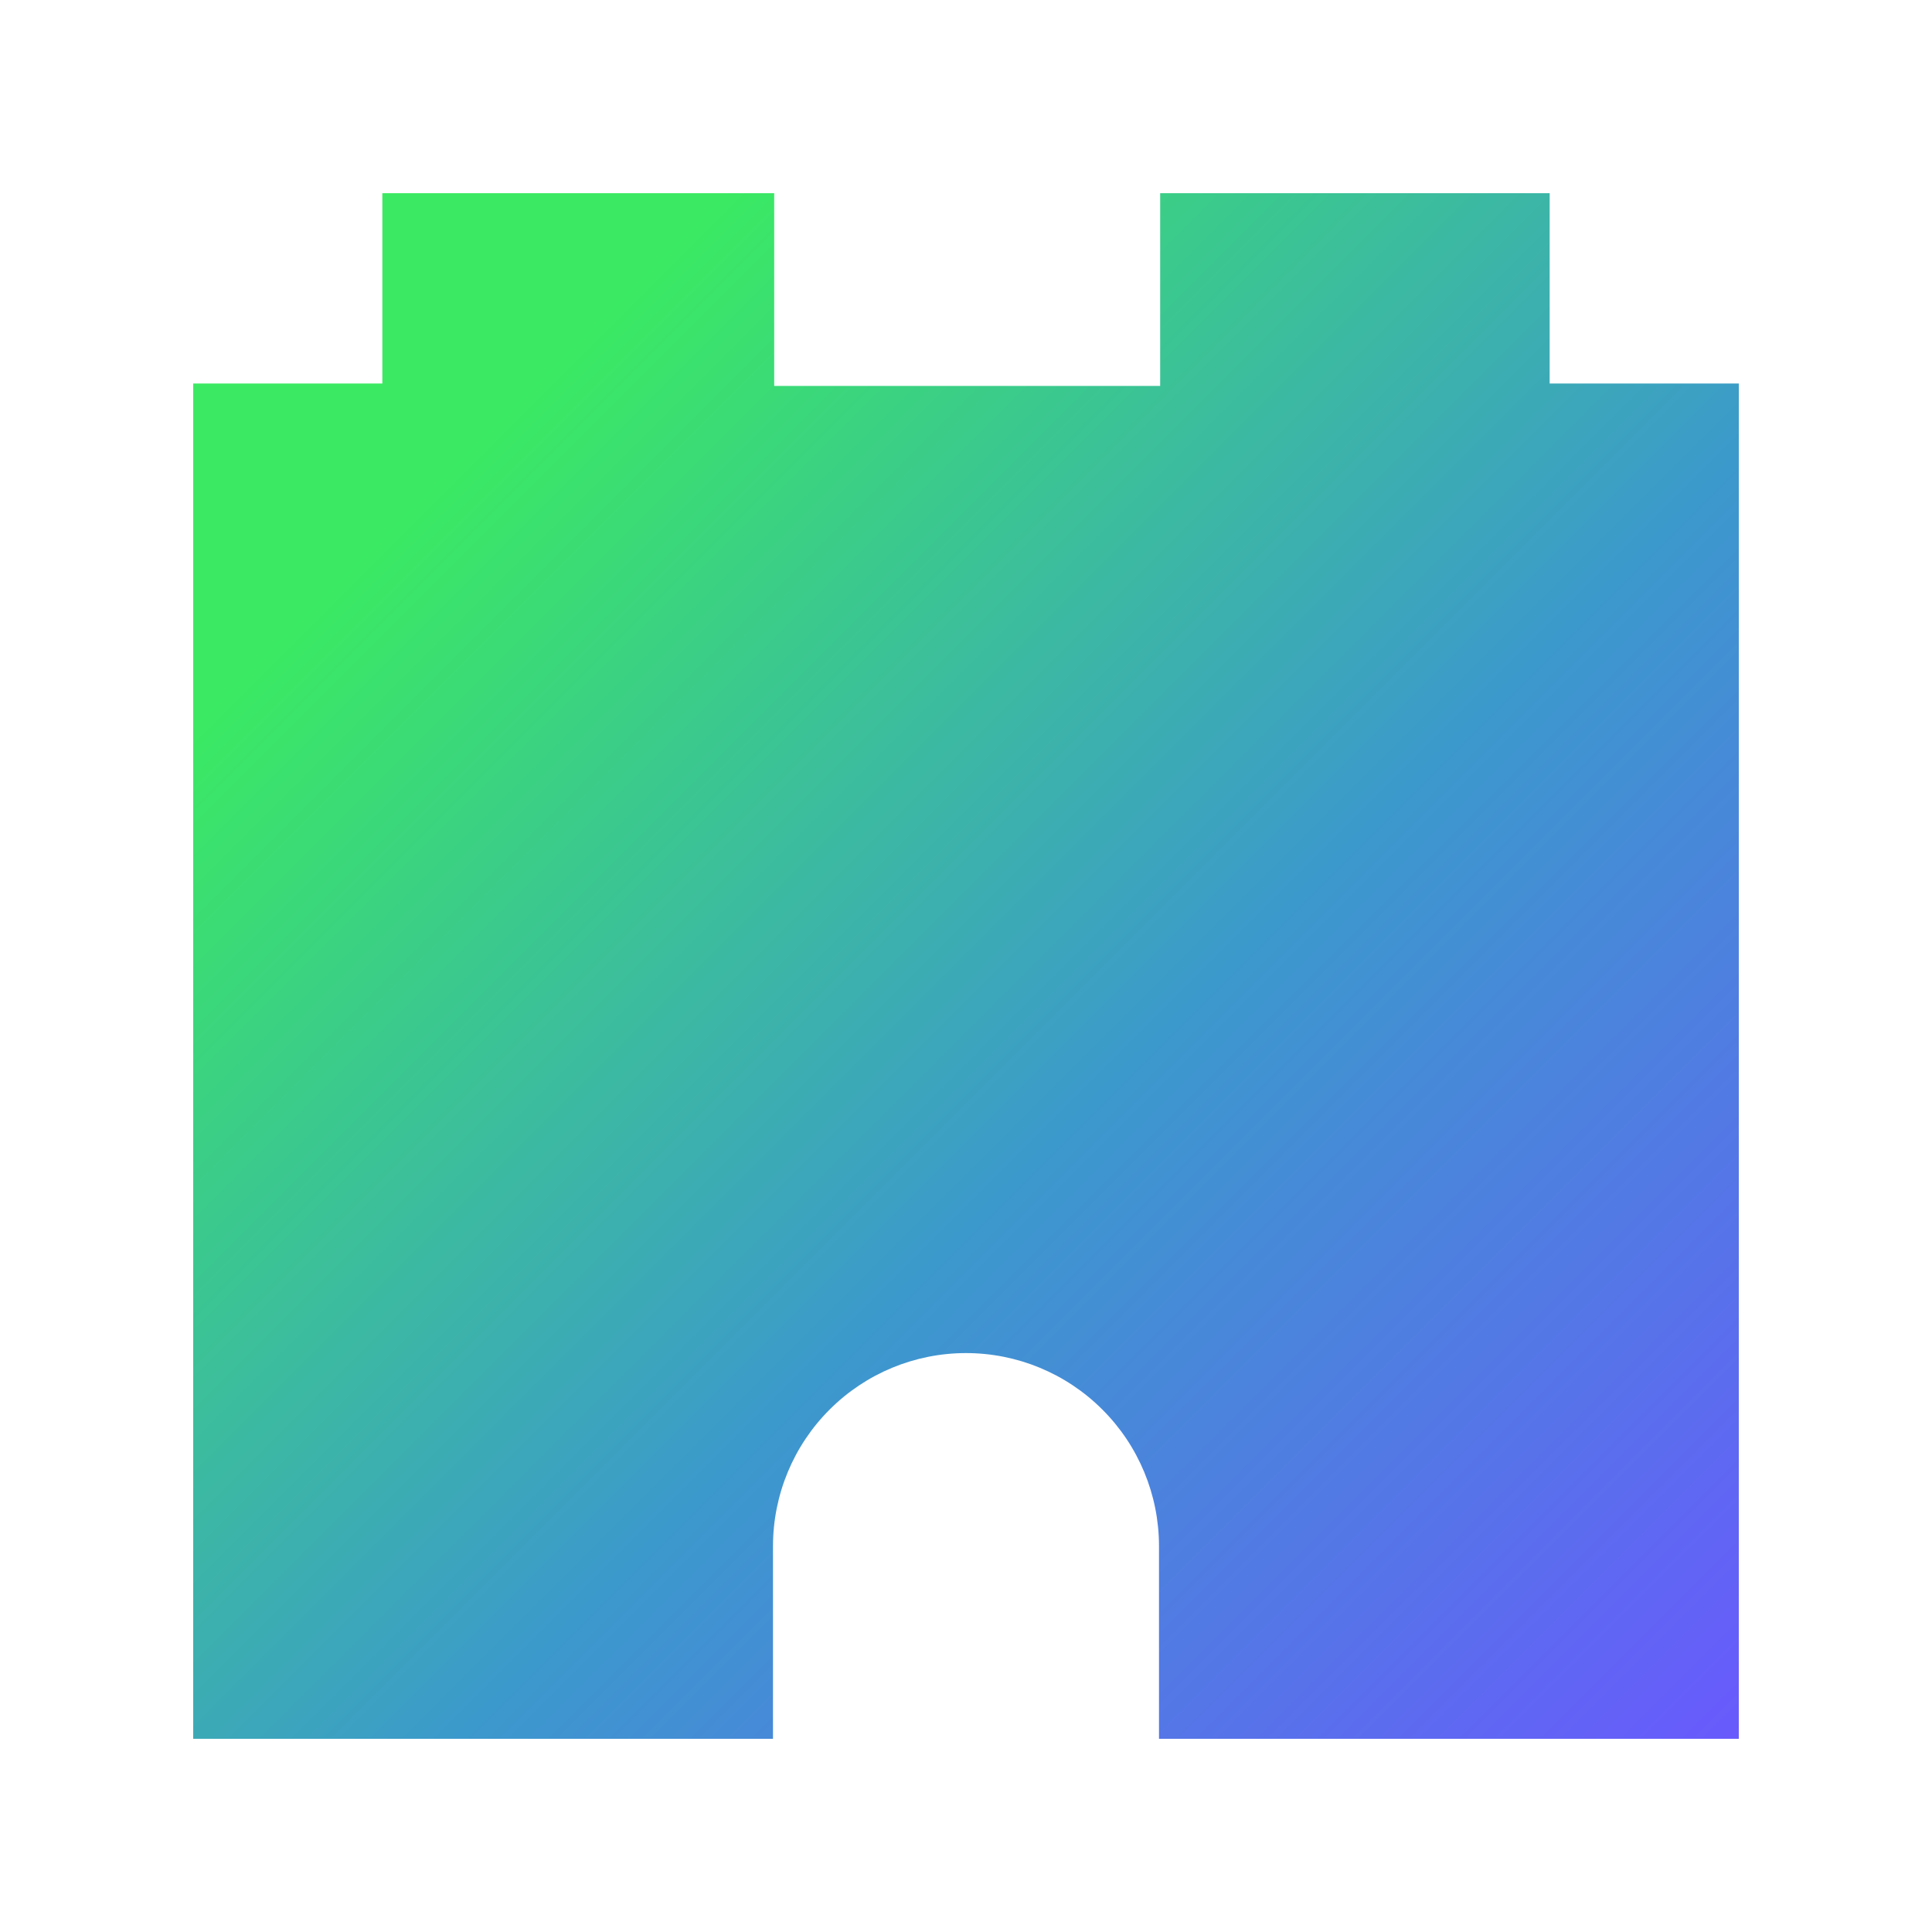
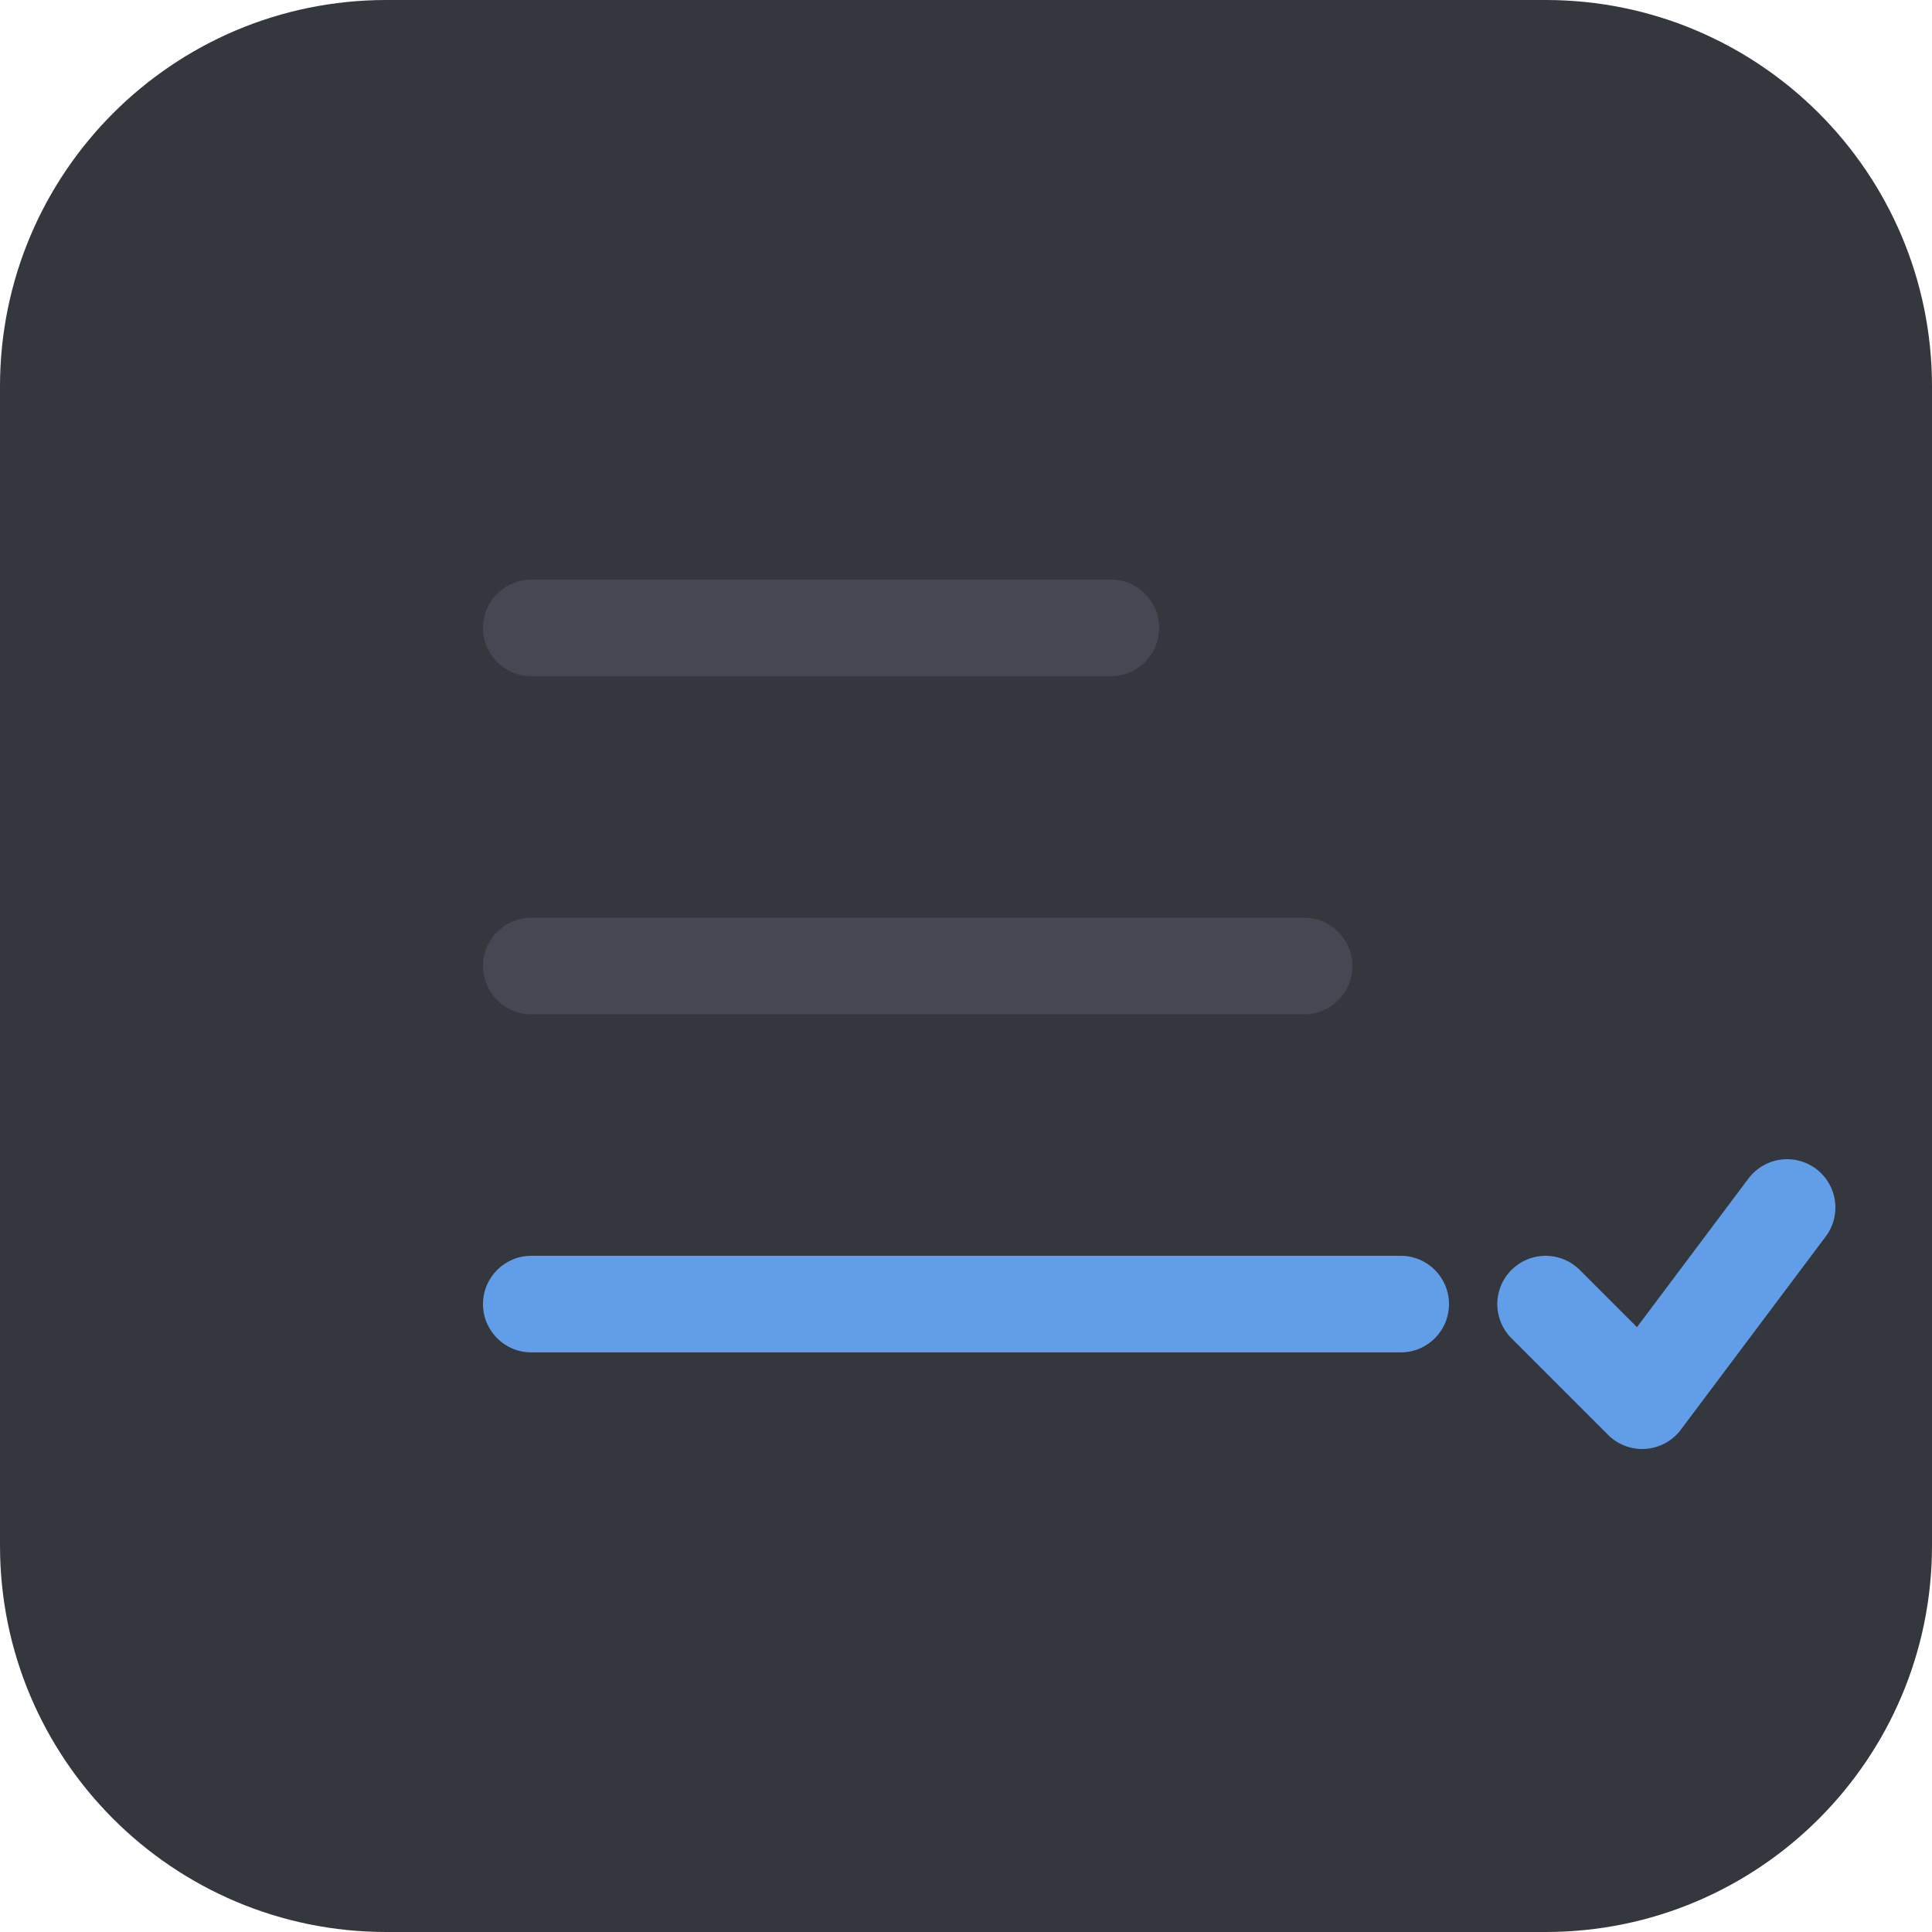
- <svg xmlns="http://www.w3.org/2000/svg" width="40" height="40" viewBox="0 0 40 40" fill="none">
-   <path d="M32.084 7.94V4H24.02V7.99H16.029V4H7.916V7.94H4V36H16.004V32.005C16.006 30.946 16.427 29.931 17.177 29.183C17.926 28.434 18.941 28.014 20 28.014C21.059 28.014 22.074 28.434 22.823 29.183C23.573 29.931 23.994 30.946 23.996 32.005V36H36V7.94H32.084Z" fill="url(#paint0_linear)" />
-   <defs>
-     <linearGradient id="paint0_linear" x1="2.942" y1="4.9" x2="37.777" y2="39.734" gradientUnits="userSpaceOnUse">
-       <stop offset="0.159" stop-color="#3BEA62" />
-       <stop offset="0.54" stop-color="#3C99CC" />
-       <stop offset="0.937" stop-color="#6B57FF" />
-     </linearGradient>
-   </defs>
+ <svg width="40" height="40" viewBox="0 0 40 40" fill="none">
+   <rect width="40" height="40" rx="8" fill="#35373E" />
+   <rect x="10" y="12" width="14" height="2" rx="1" fill="#6B707E" opacity="0.3" />
+   <rect x="10" y="19" width="18" height="2" rx="1" fill="#6B707E" opacity="0.3" />
+   <rect x="10" y="26" width="20" height="2" rx="1" fill="#629EE7" />
+   <path d="M32 27L34 29L37 25" stroke="#629EE7" rx="1" stroke-width="2" stroke-linecap="round" stroke-linejoin="round" />
</svg>
